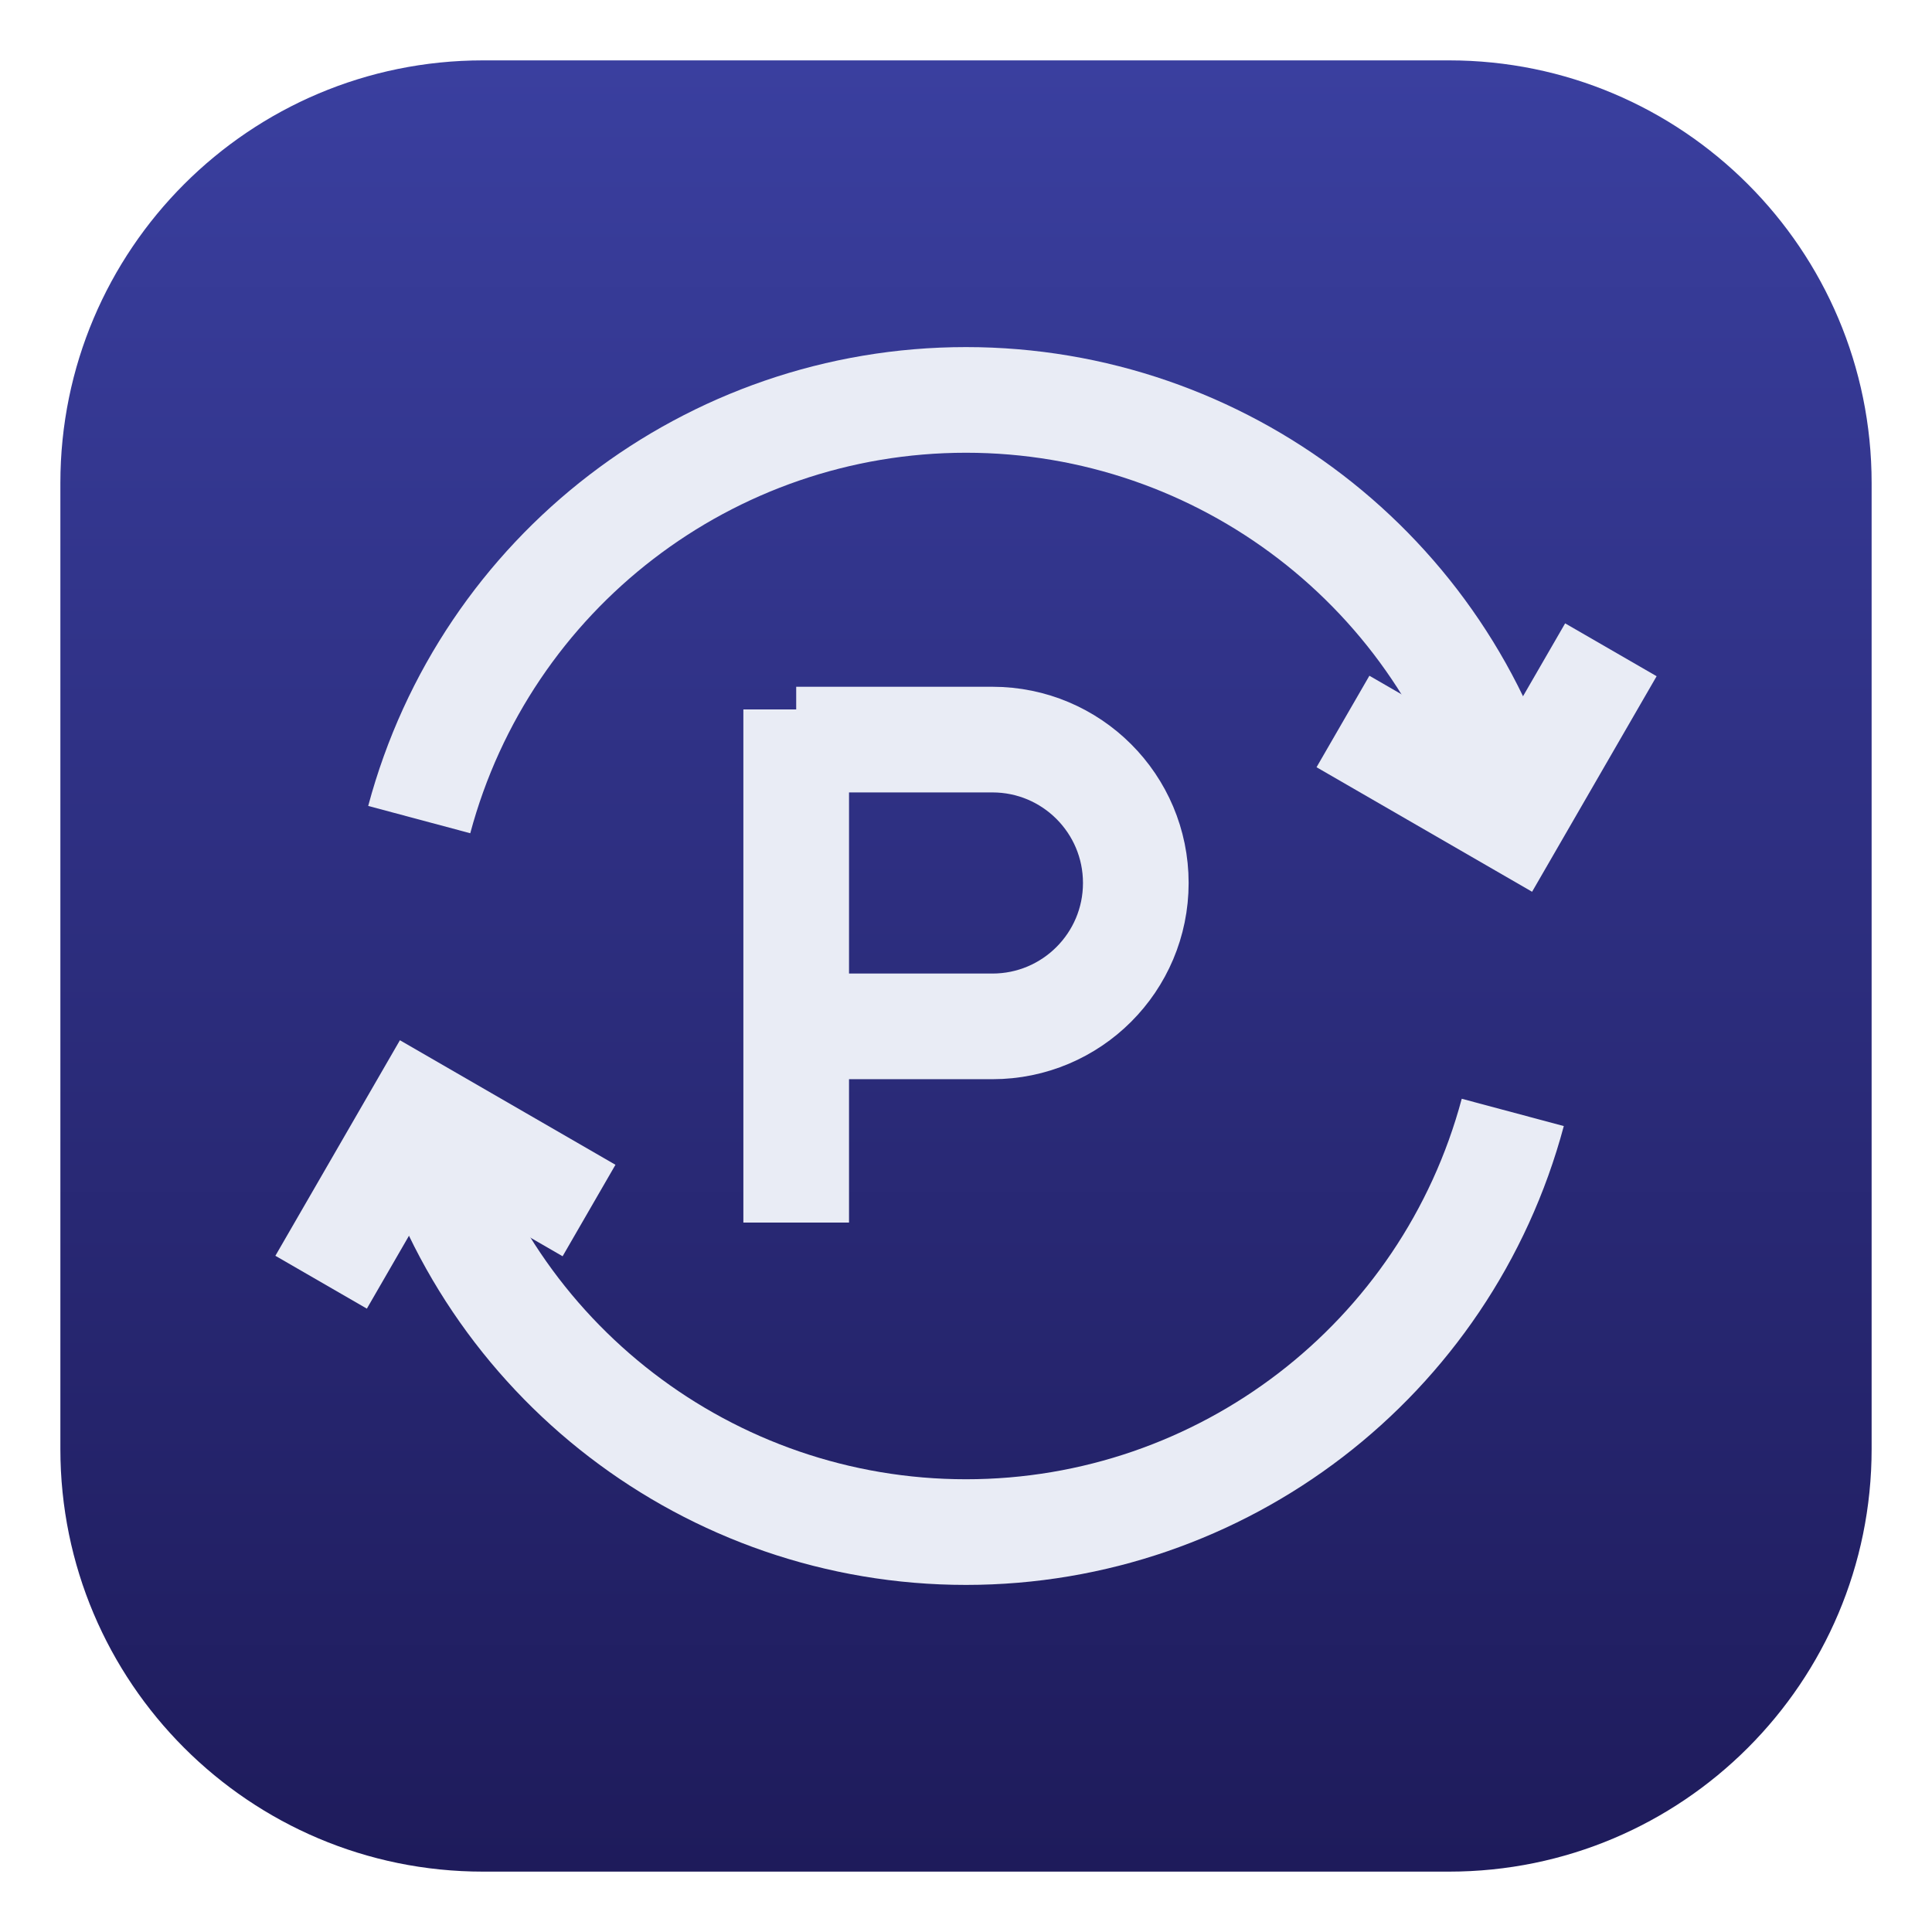
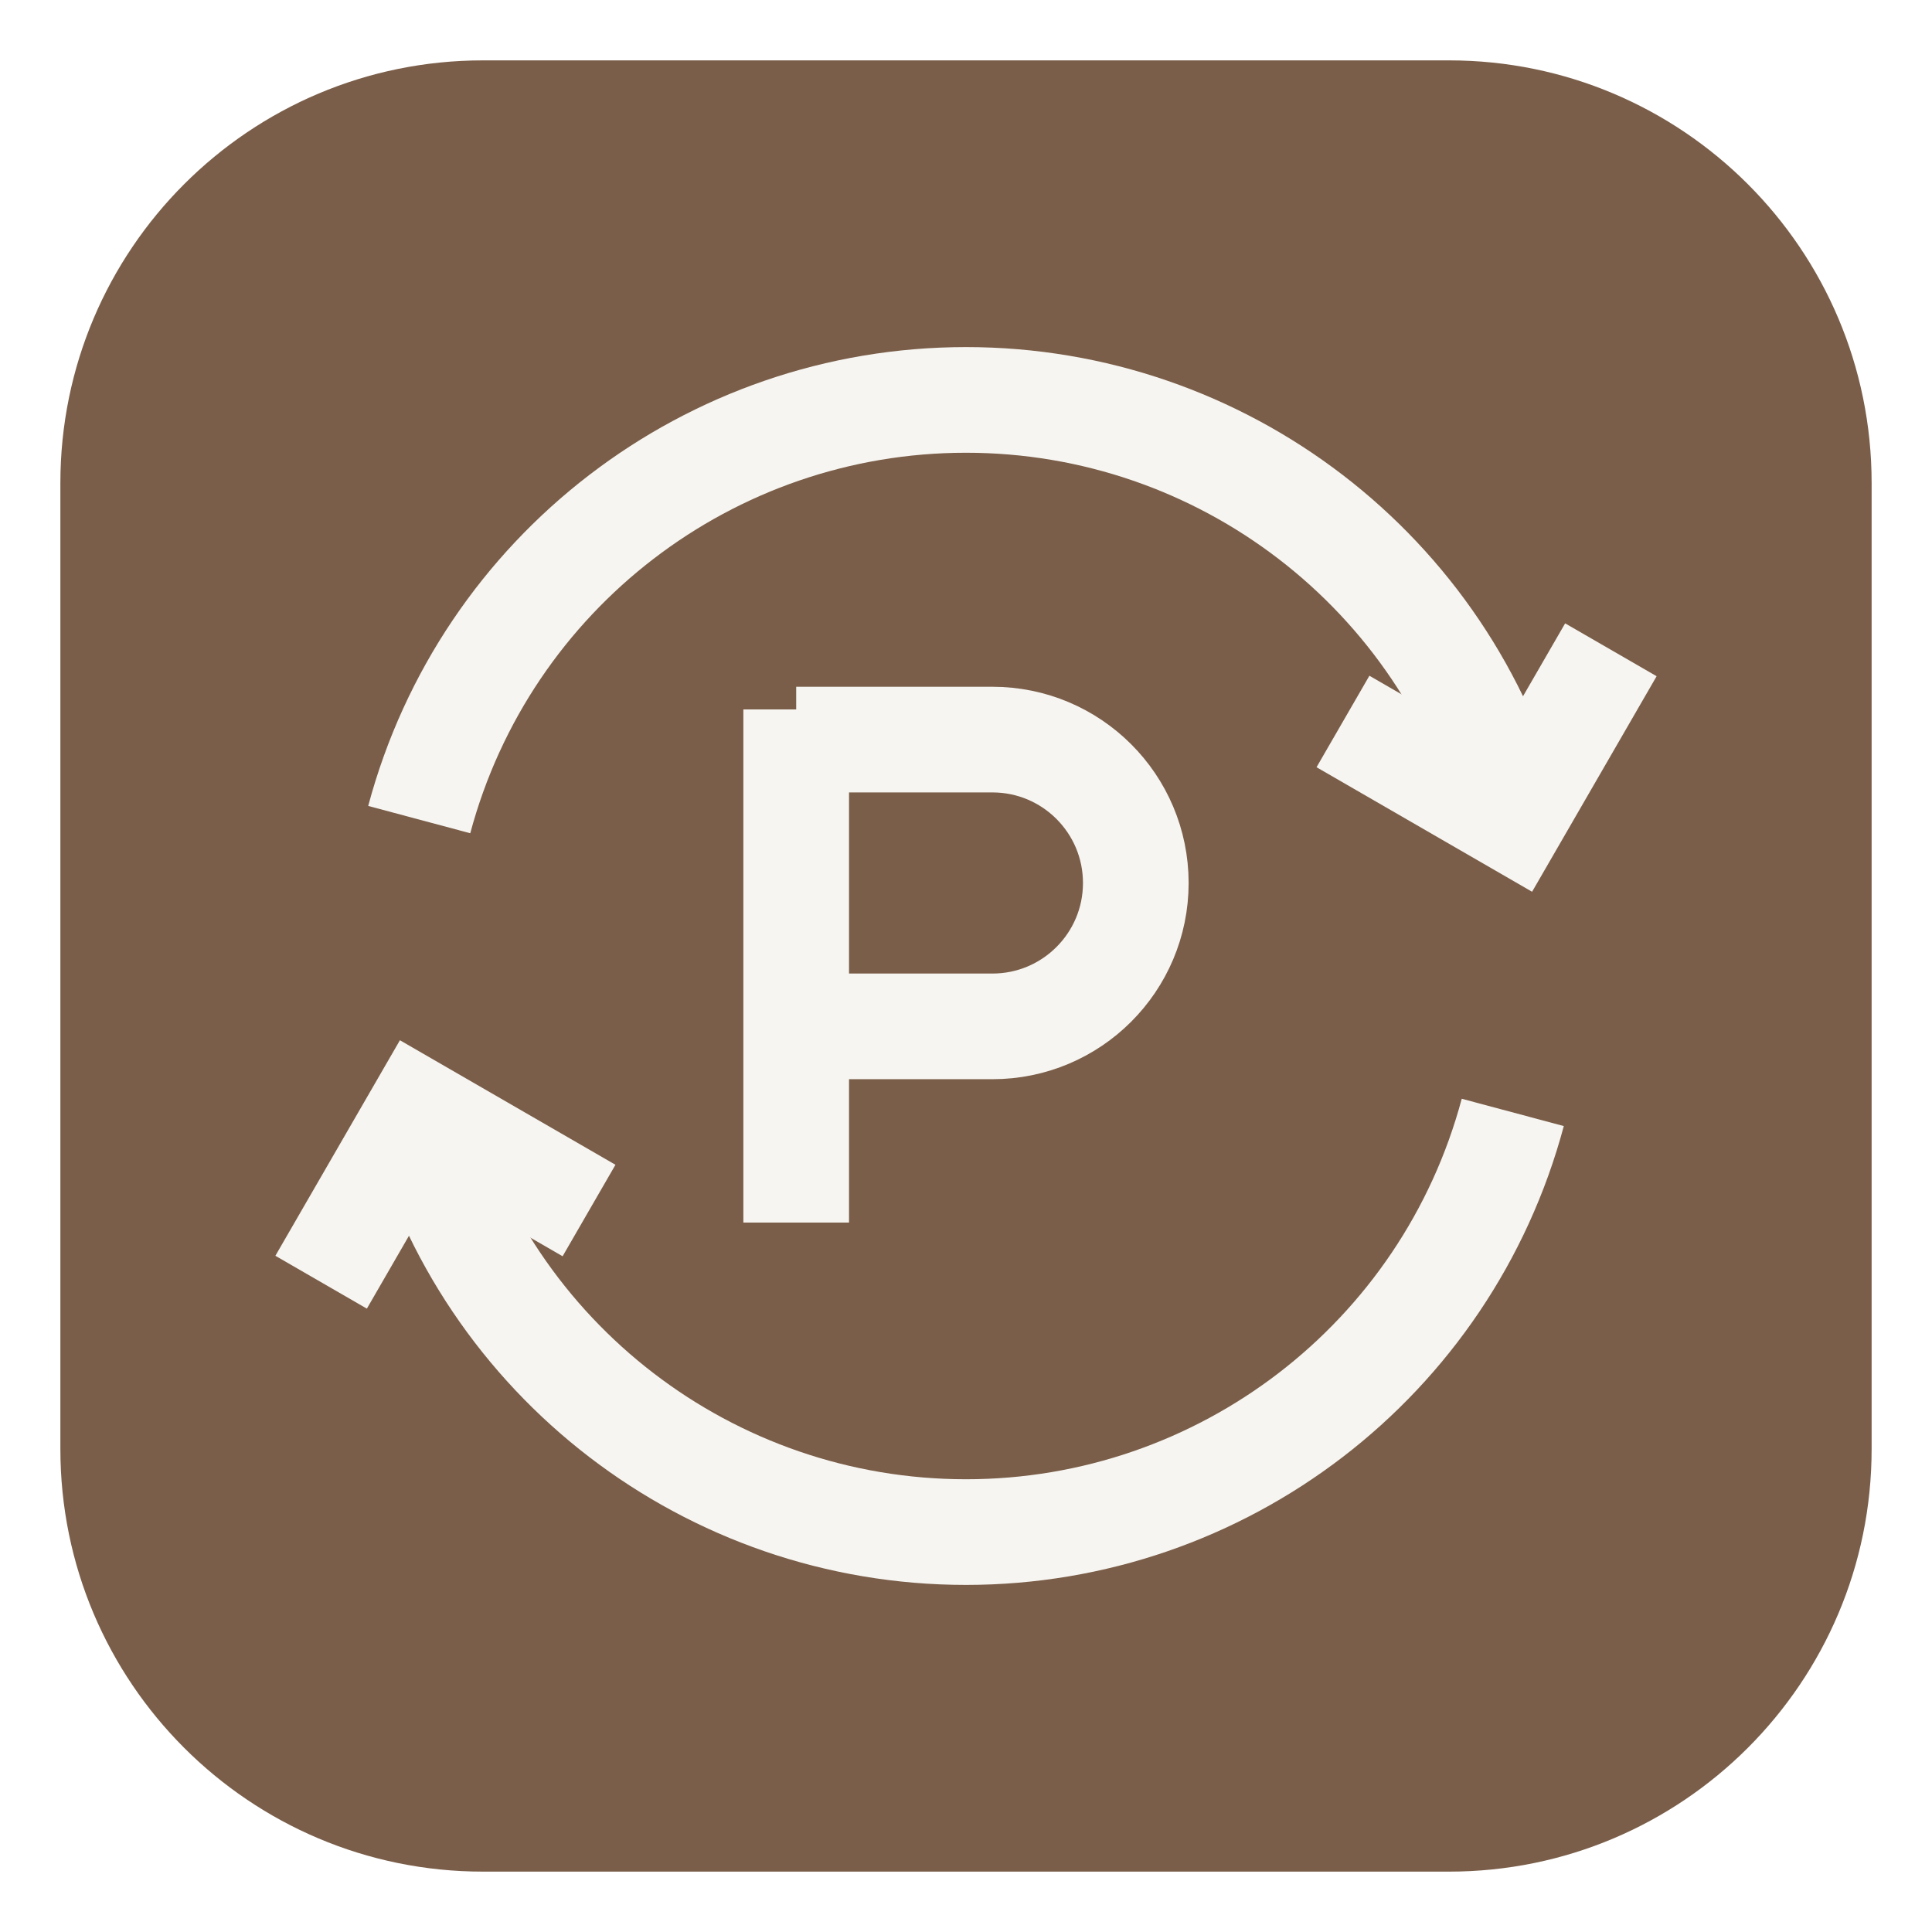
<svg xmlns="http://www.w3.org/2000/svg" viewBox="0 0 512 512">
-   <defs>
-     <linearGradient id="g" x1="0" y1="0" x2="0" y2="1">
-       <stop stop-color="#3A3F9F" />
-       <stop offset="1" stop-color="#1E1B5B" />
-     </linearGradient>
-   </defs>
-   <rect x="16" y="16" width="480" height="480" rx="112" fill="url(#g)" />
-   <g fill="none" stroke="#E9ECF5" stroke-width="28" stroke-linecap="butt" stroke-linejoin="miter">
+   <rect x="16" y="16" width="480" height="480" rx="112" fill="#7A5E49" />
+   <g fill="none" stroke="#F7F5F1" stroke-width="28" stroke-linecap="butt" stroke-linejoin="miter">
    <path d="M111.1 217.2A150 150 0 0 1 400.9 217.2" />
    <path d="M426.9 172.2 400.9 217.2 355.9 191.2" />
    <g transform="rotate(180 256 256)">
      <path d="M111.1 217.2A150 150 0 0 1 400.9 217.2" />
      <path d="M426.9 172.2 400.9 217.2 355.9 191.2" />
    </g>
    <path d="M211 188v136m0-128h52a38 38 0 0 1 0 76h-52" />
  </g>
</svg>
